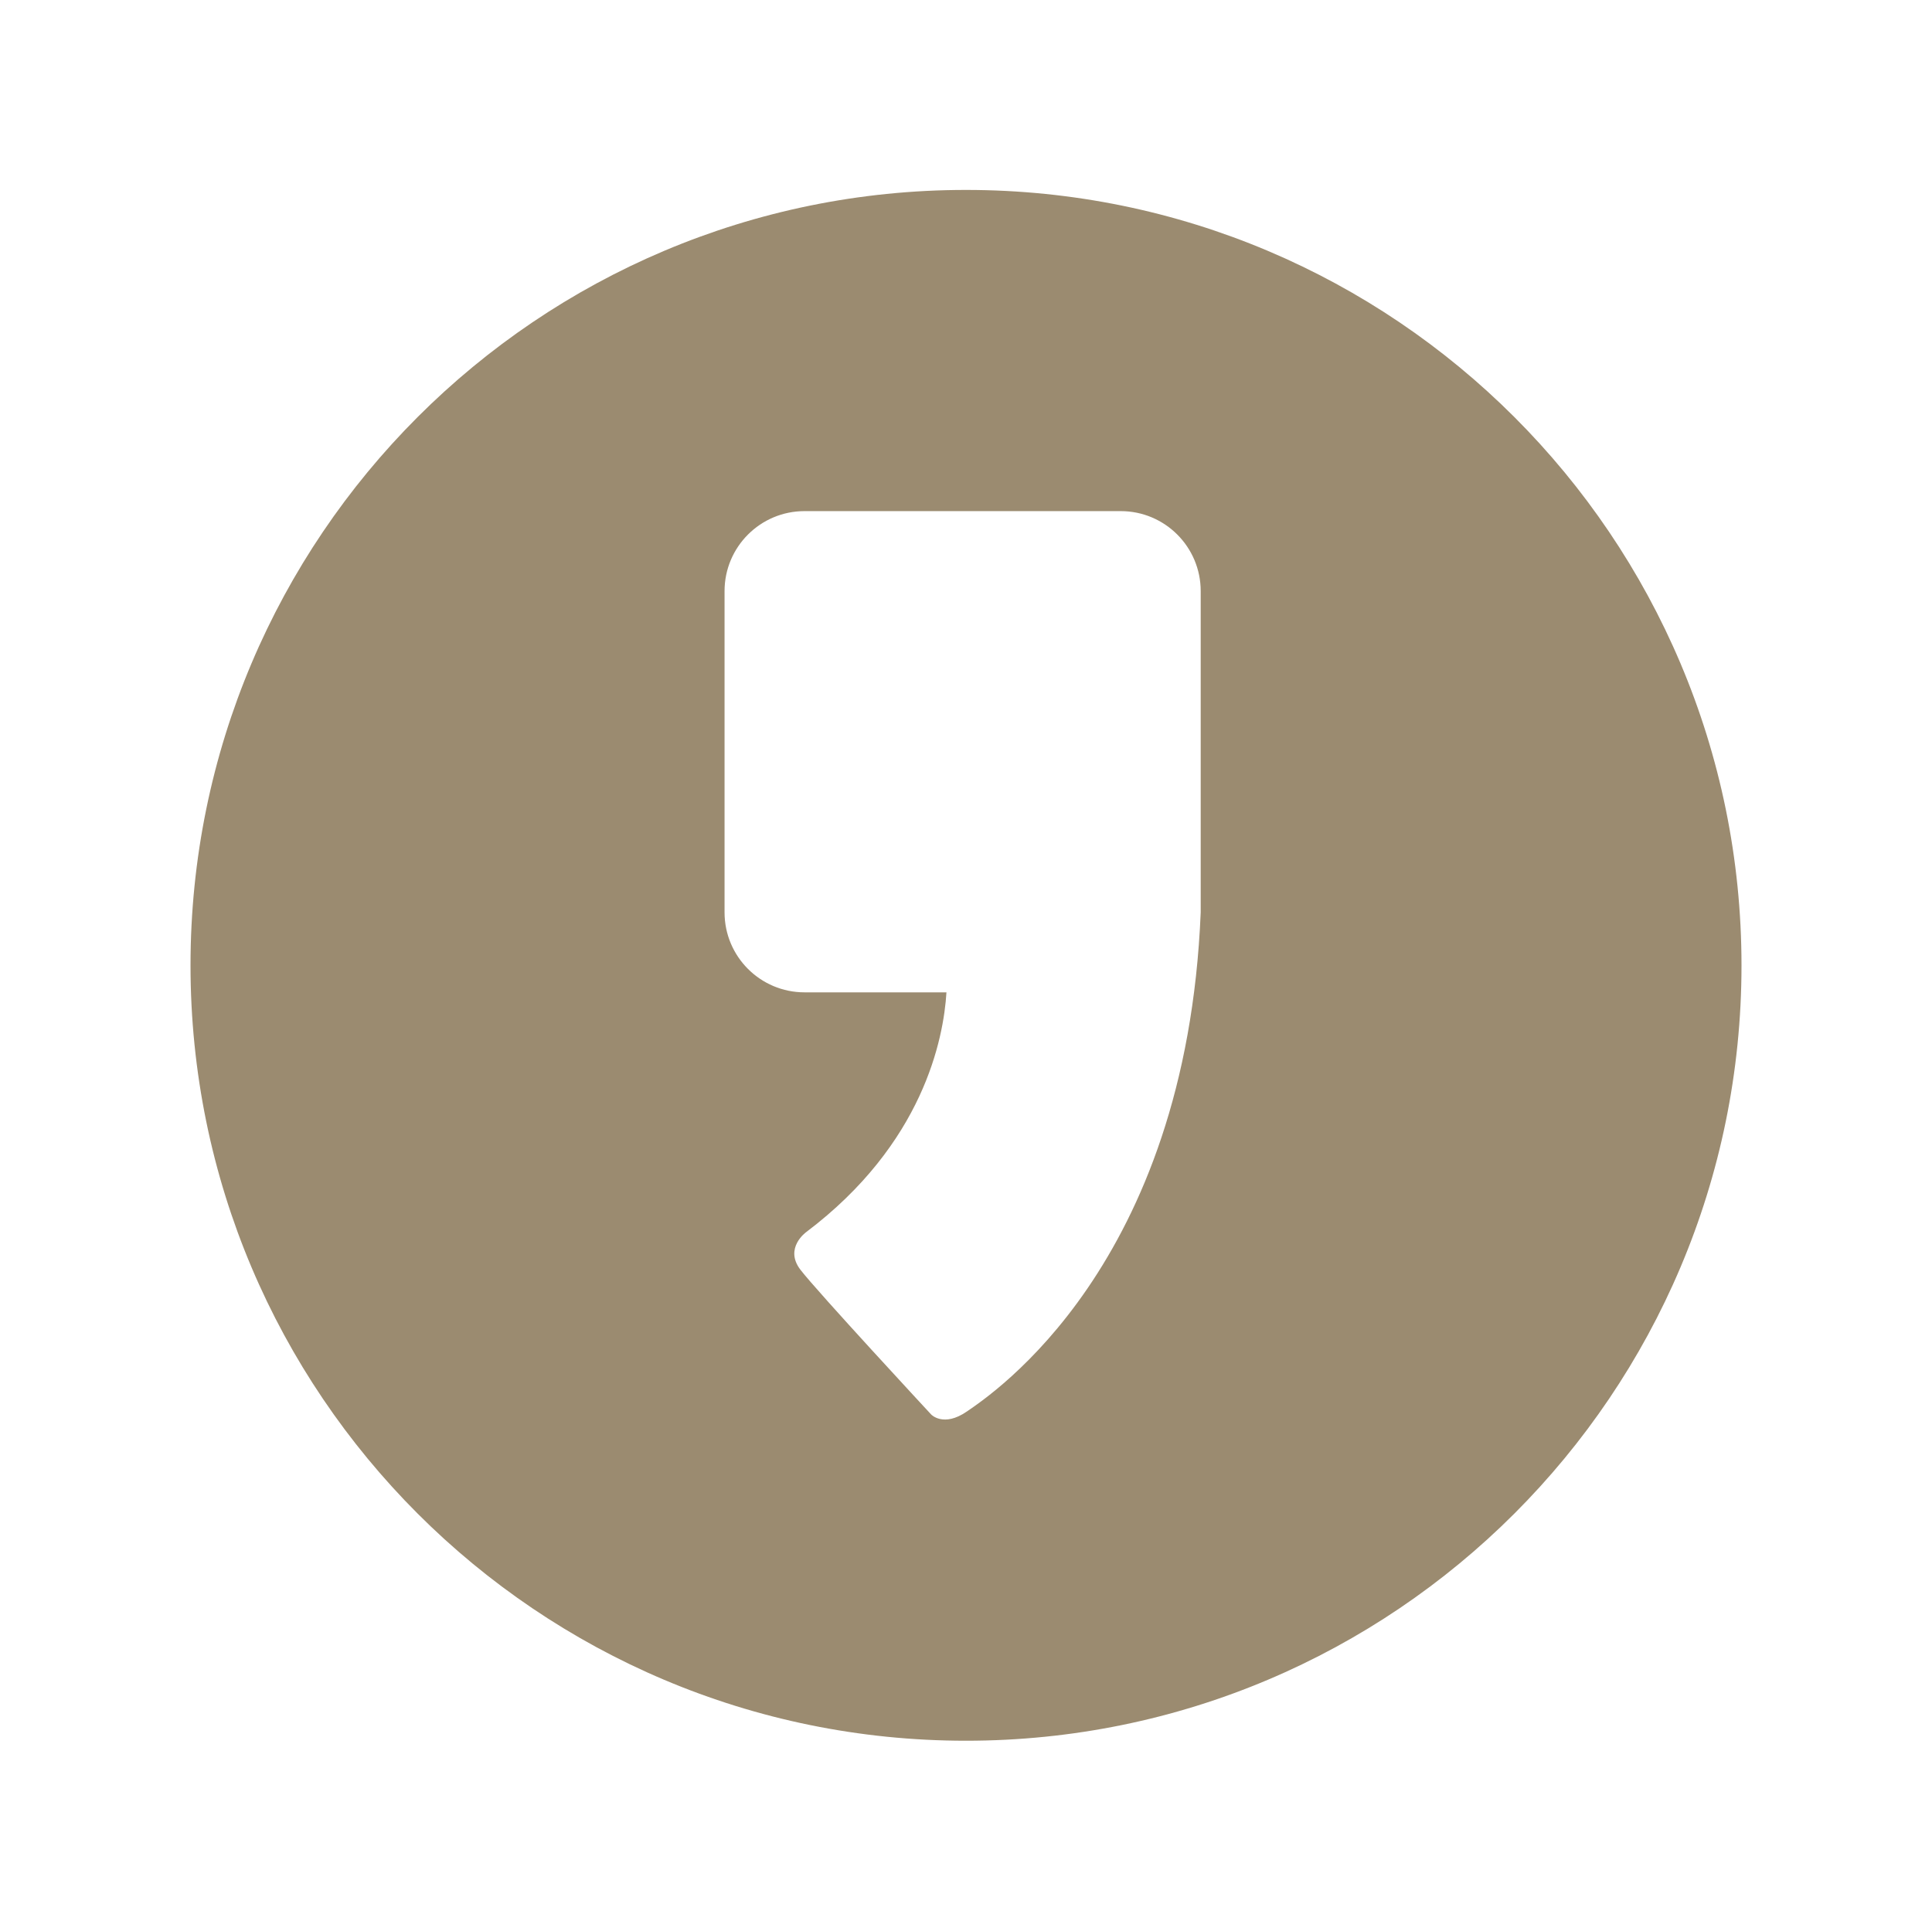
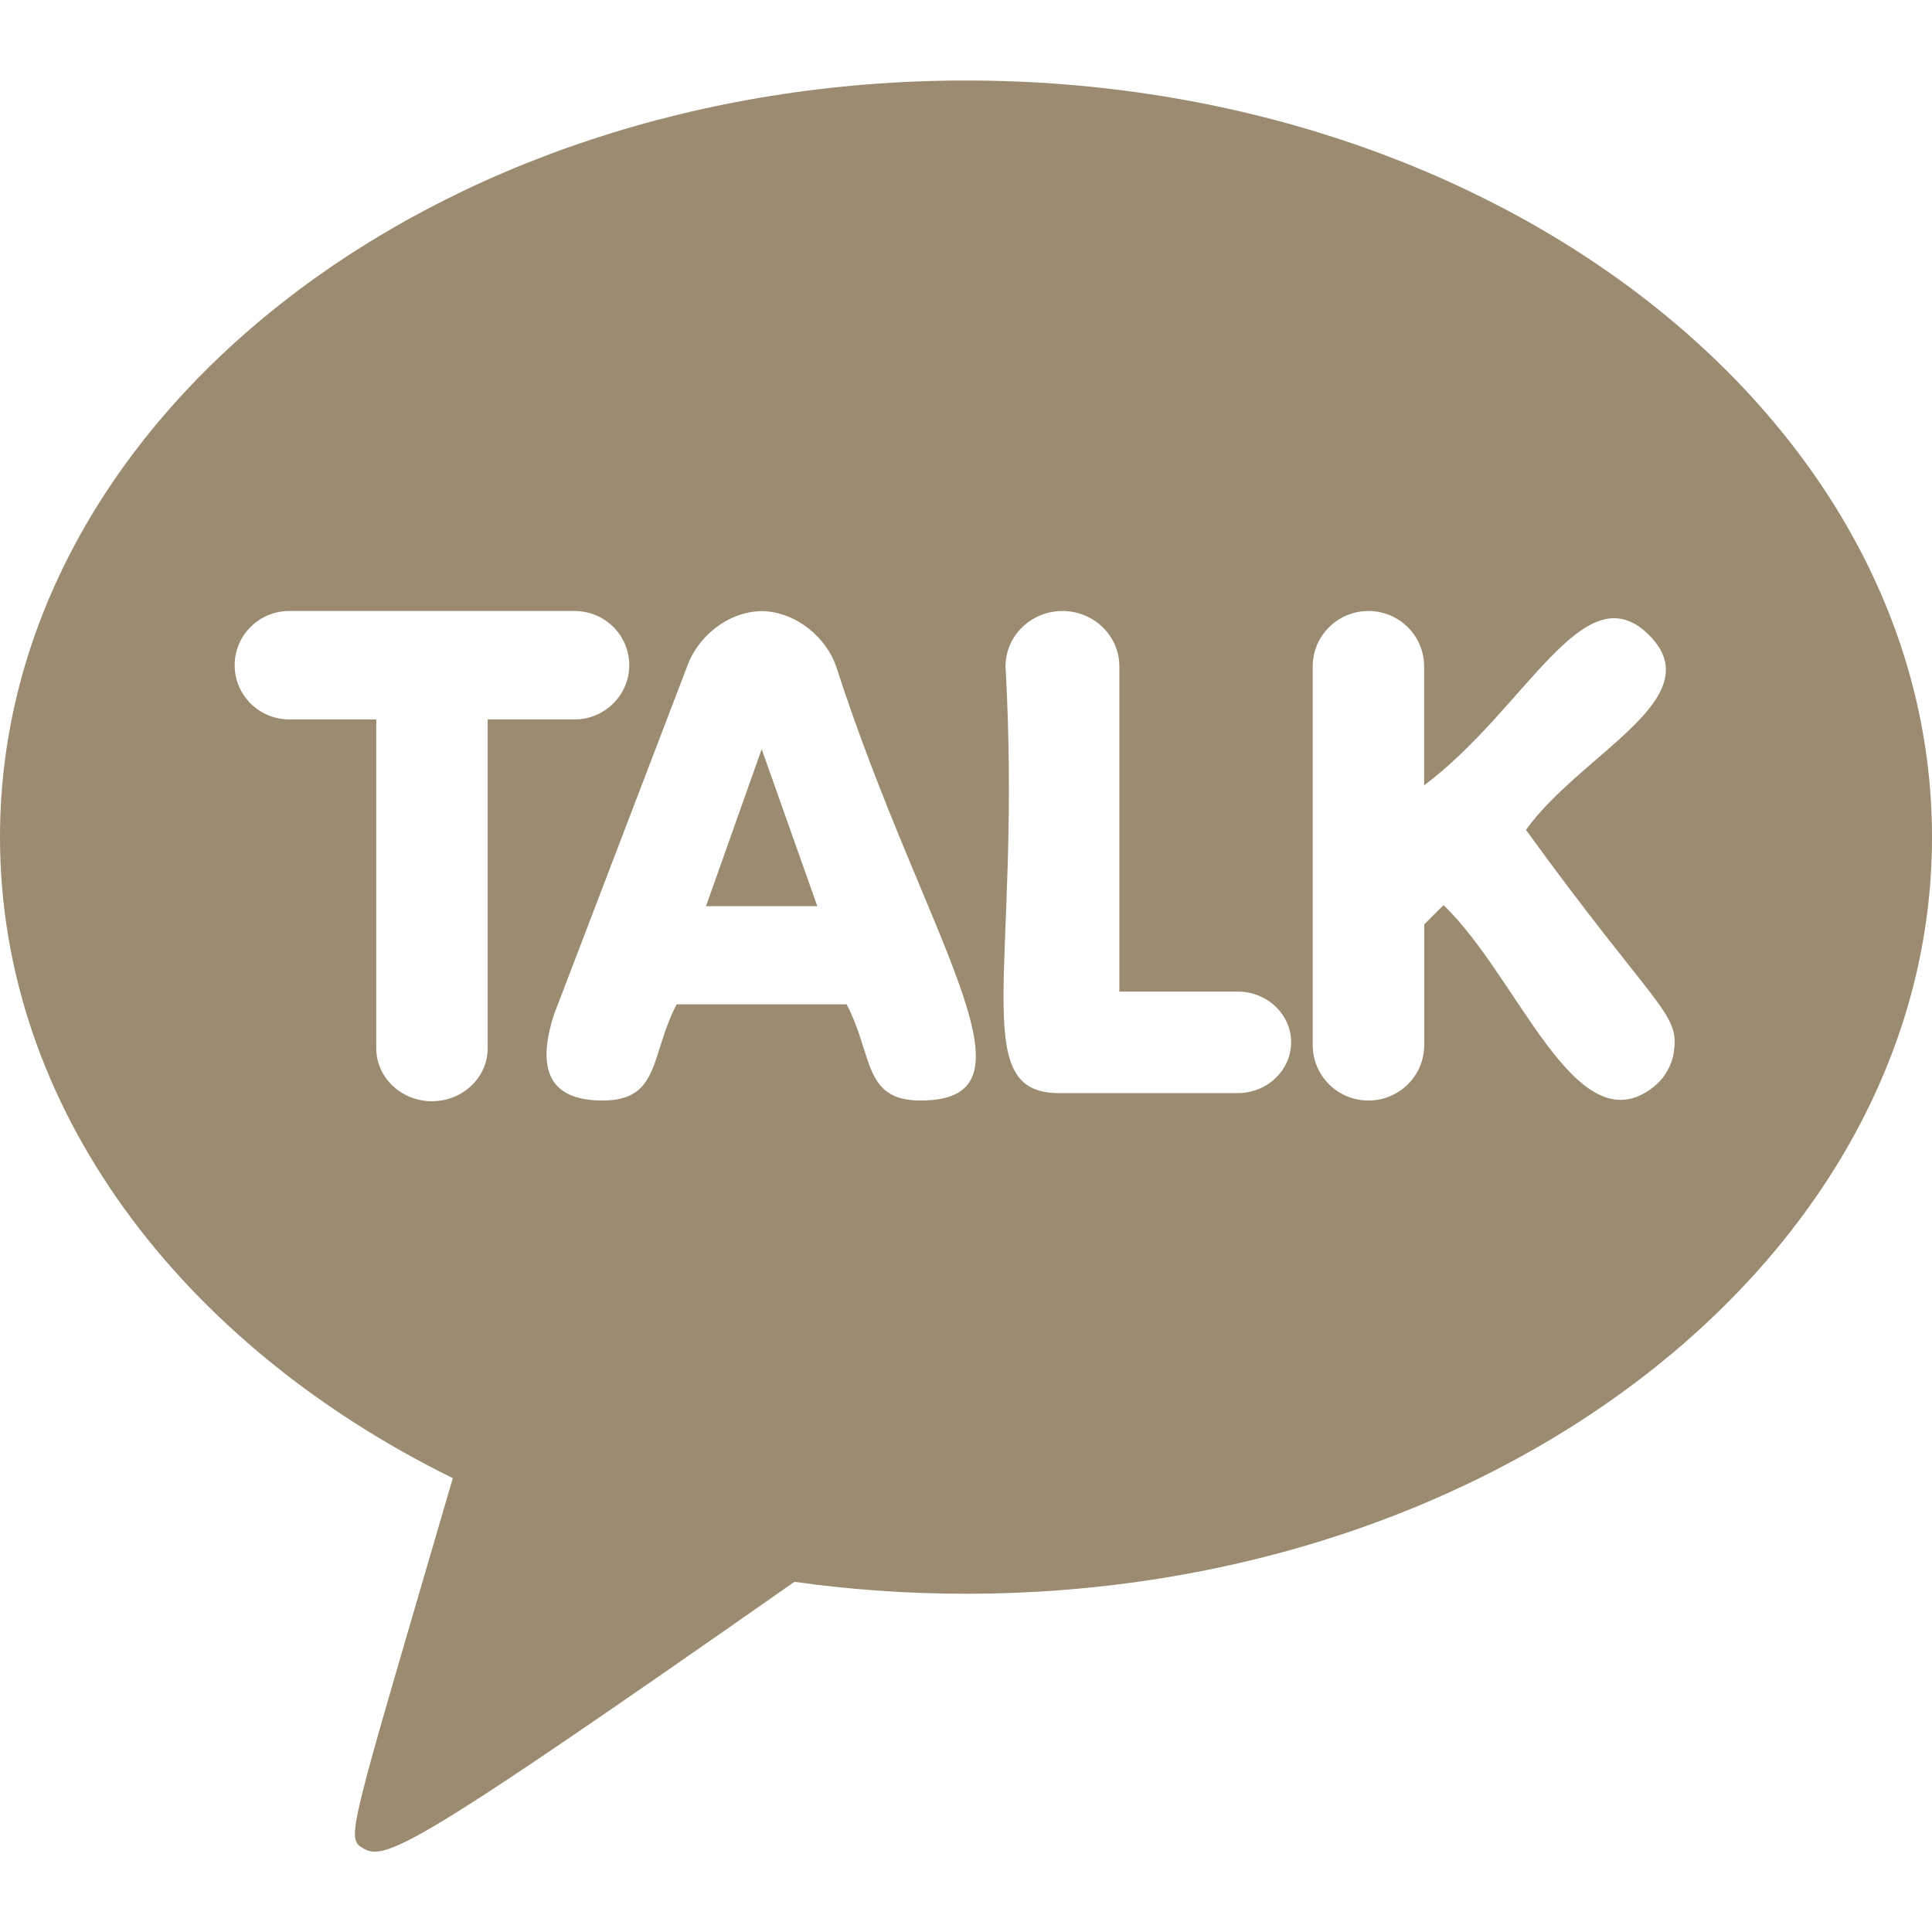
- <svg xmlns="http://www.w3.org/2000/svg" viewBox="0 0 144.083 144">
-   <path d="M72.04 14.166C40.1 14.166 14.208 40.06 14.208 72c0 31.94 25.893 57.834 57.832 57.834 31.941 0 57.836-25.895 57.836-57.834-.001-31.94-25.895-57.834-57.836-57.834zm17.505 53.883c-1.076 26.384-15.598 35.96-17.438 37.228-1.746 1.205-2.664.223-2.664.223s-8.512-9.178-9.75-10.797c-1.236-1.615.43-2.805.43-2.805 8.736-6.59 10.248-14.416 10.461-17.883H60c-3.295 0-5.965-2.671-5.965-5.966V44.088c0-3.295 2.67-5.966 5.965-5.966h23.58c3.295 0 5.965 2.671 5.965 5.966v23.961z" fill="#9b8b70" />
+ <svg xmlns="http://www.w3.org/2000/svg" viewBox="0 0 24 24">
+   <path d="M9.462 9.306l-.692 1.951h1.383z" fill="#9b8b70" />
+   <path d="M12 1C5.373 1 0 5.208 0 10.399c0 3.356 2.246 6.301 5.625 7.963-1.299 4.45-1.333 4.47-1.113 4.599.276.161.634-.005 5.357-3.311.692.097 1.404.148 2.131.148 6.627 0 12-4.208 12-9.399S18.627 1 12 1zM6.058 13.023c0 .362-.311.657-.692.657s-.692-.295-.692-.657V8.937h-1.08c-.375 0-.679-.302-.679-.673s.303-.674.678-.674h3.545c.375 0 .679.302.679.673s-.305.674-.679.674h-1.08zm5.378.648c-.72 0-.587-.565-.919-1.195H8.406c-.329.625-.2 1.195-.919 1.195-.693.001-.815-.421-.604-1.071l1.656-4.33c.117-.33.471-.669.922-.679.452.01.807.349.923.679 1.093 3.39 2.654 5.402 1.052 5.401zm3.939-.092h-2.221c-1.159 0-.454-1.565-.663-5.301 0-.379.317-.688.707-.688s.707.308.707.688v4.04h1.471c.366 0 .663.283.663.63-.001.348-.298.631-.664.631zm5.419-.518c-.025.181-.122.344-.269.454-.955.721-1.661-1.381-2.593-2.271l-.24.239v1.5c0 .38-.31.688-.693.688-.382 0-.692-.308-.692-.688V8.278c0-.379.31-.688.692-.688s.692.308.692.688v1.478c1.277-.958 1.985-2.67 2.792-1.869.792.786-.848 1.474-1.527 2.422 1.604 2.212 1.909 2.267 1.838 2.752z" fill="#9b8b70" />
</svg>
